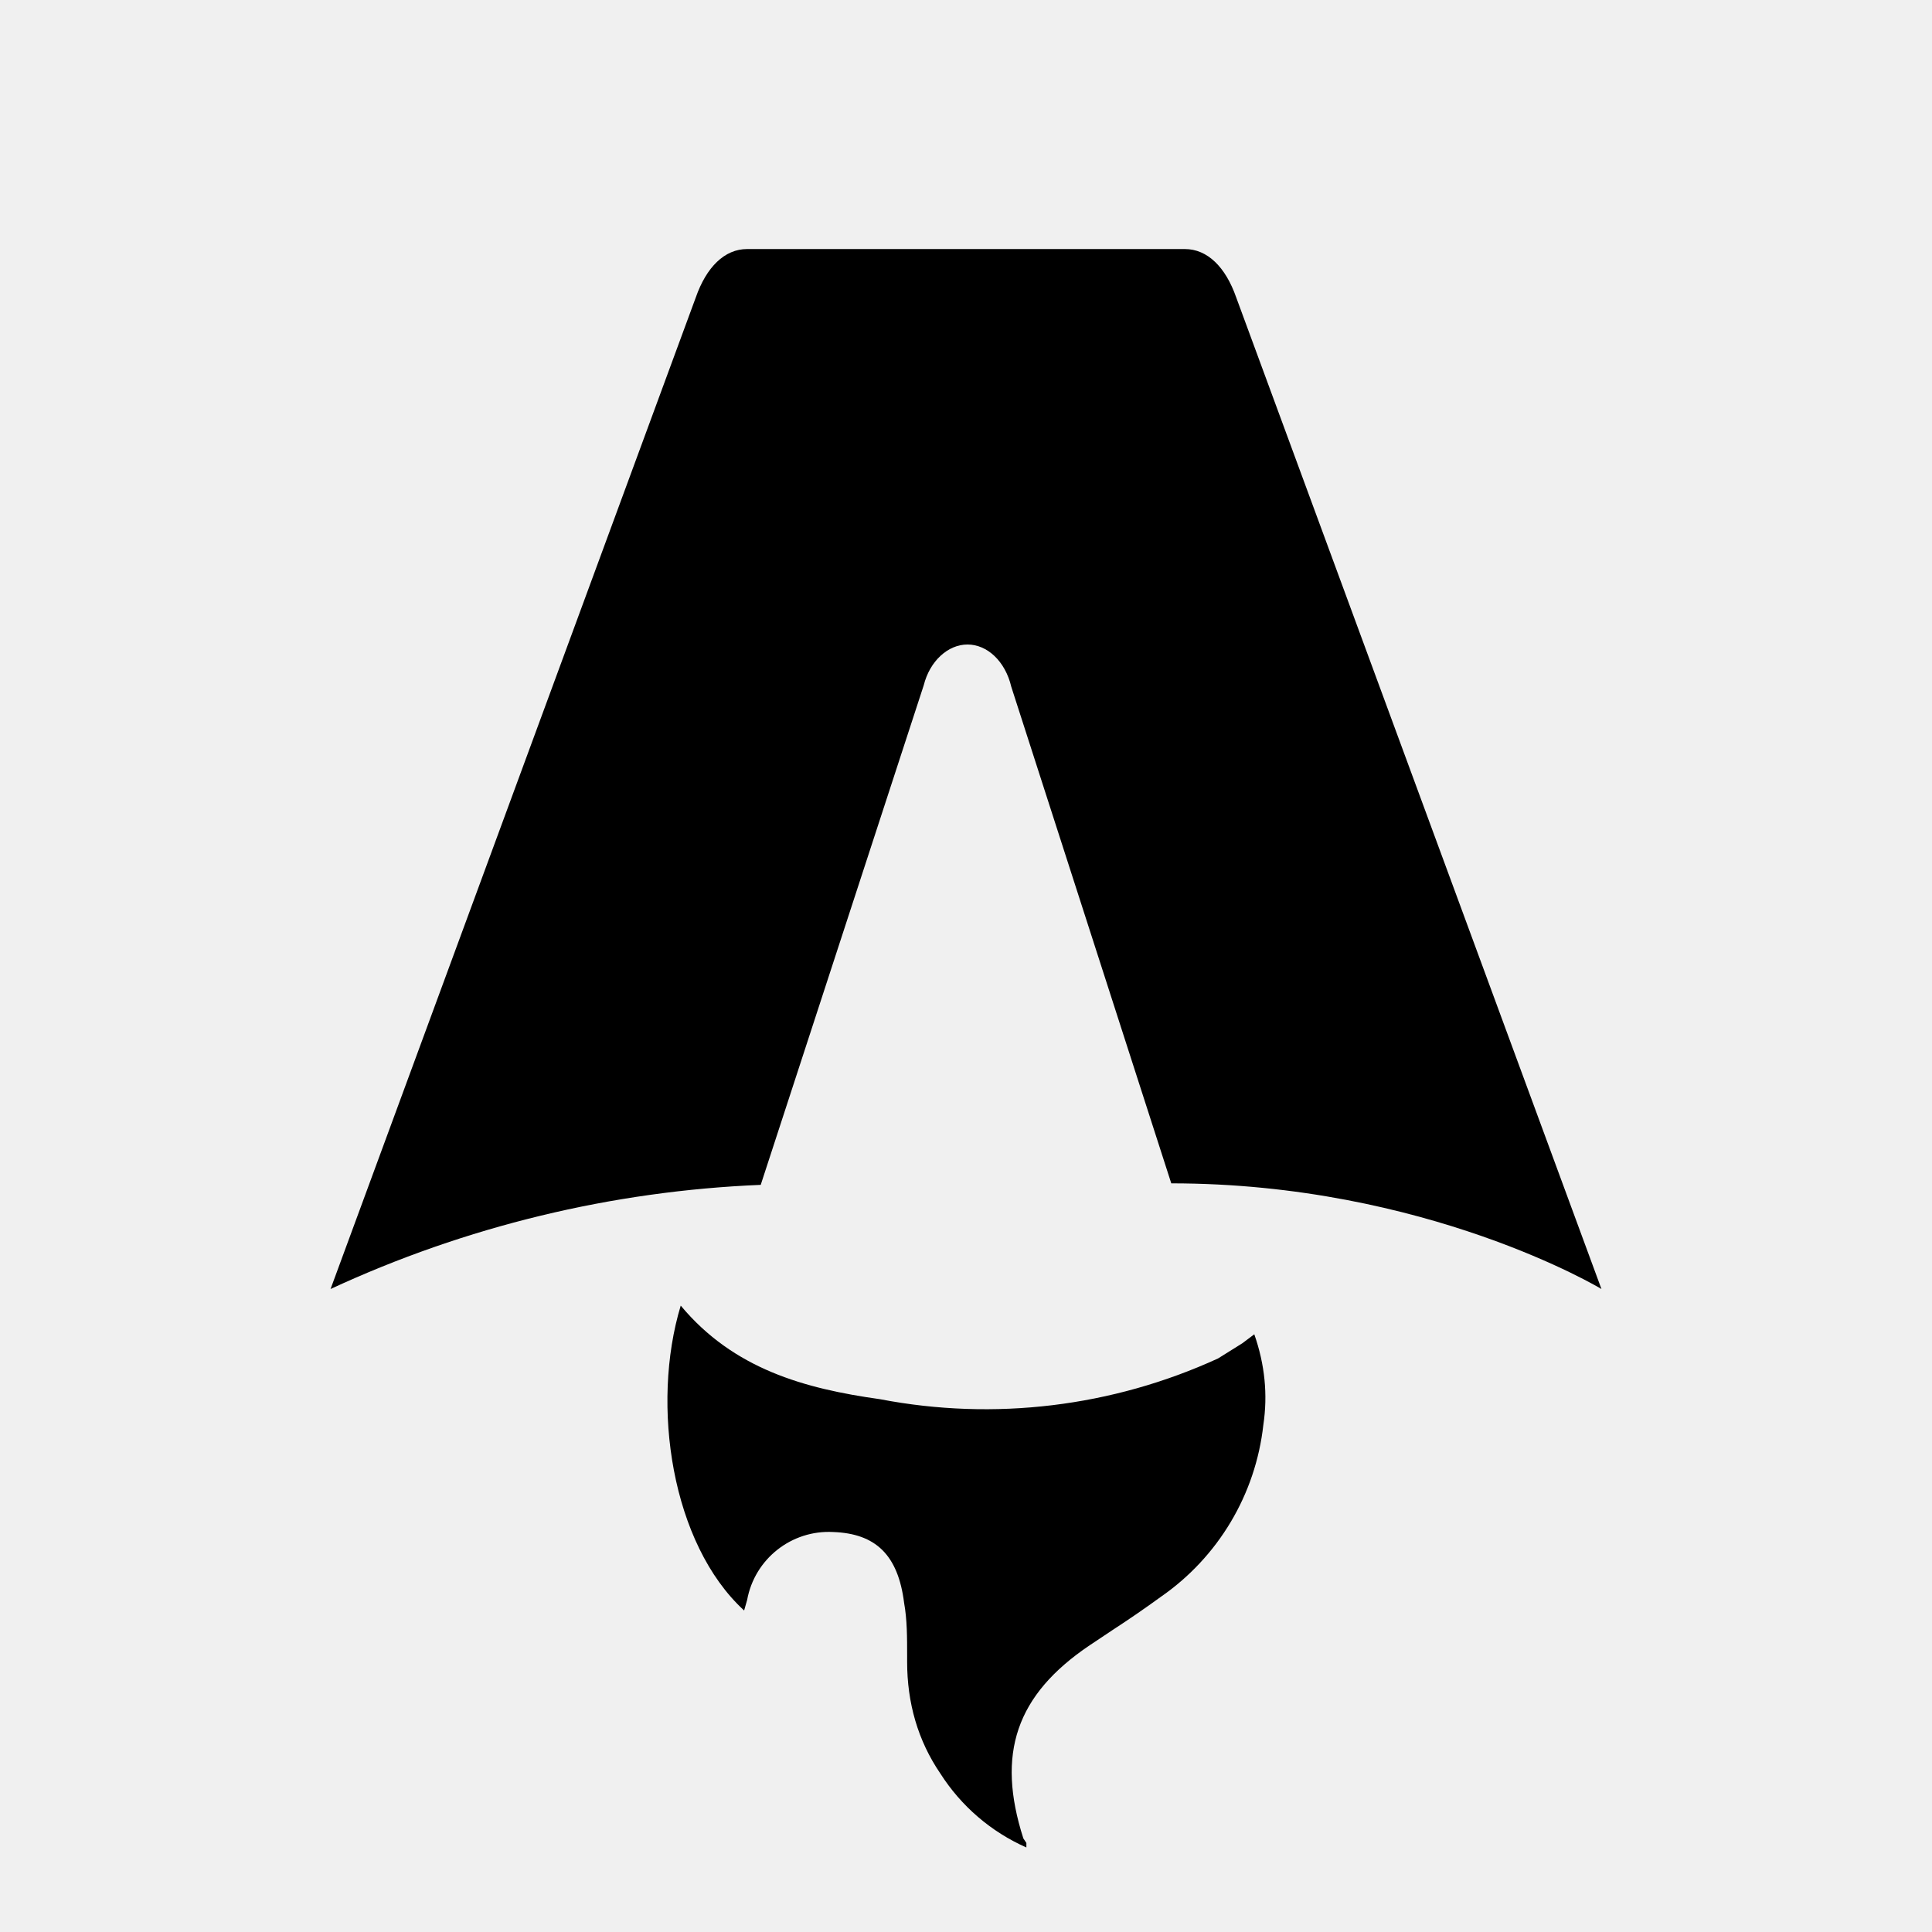
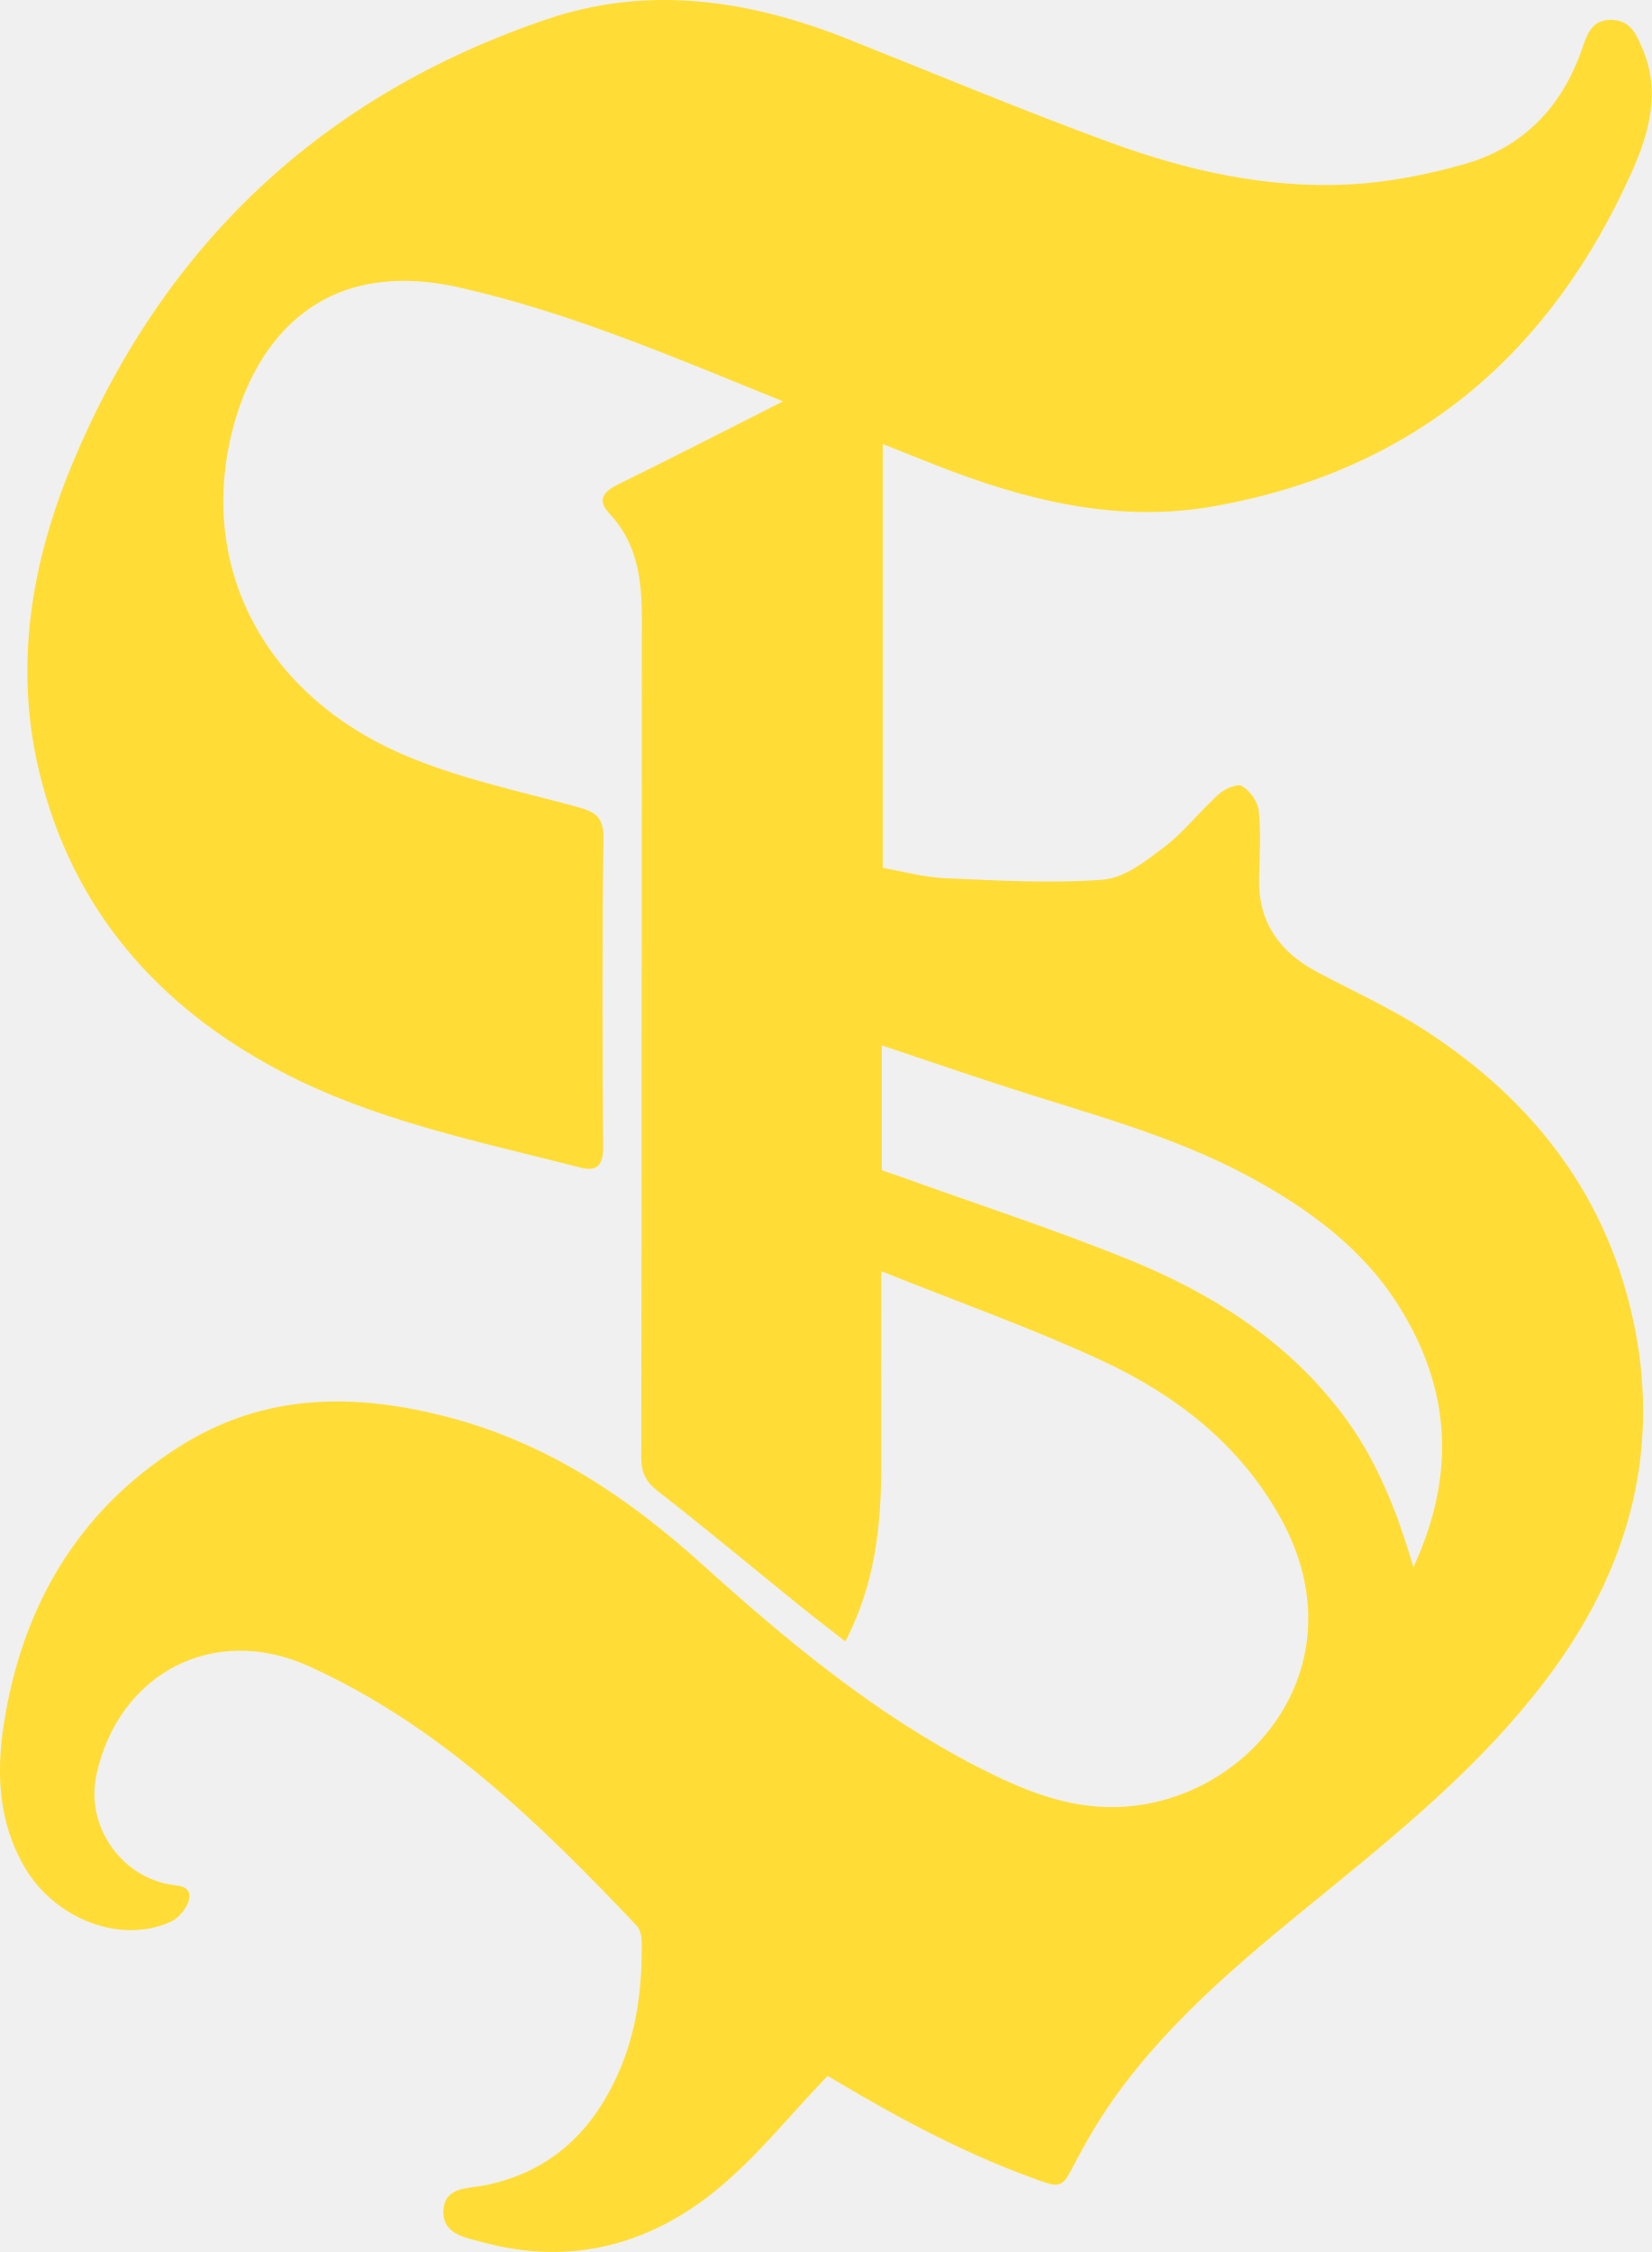
- <svg xmlns="http://www.w3.org/2000/svg" fill="none" viewBox="0 0 128 128">
-   <path d="M50.4 78.5a75.1 75.1 0 0 0-28.5 6.9l24.2-65.7c.7-2 1.9-3.2 3.4-3.2h29c1.5 0 2.7 1.2 3.4 3.2l24.2 65.7s-11.6-7-28.5-7L67 45.5c-.4-1.7-1.6-2.8-2.9-2.8-1.3 0-2.5 1.1-2.9 2.7L50.4 78.5Zm-1.1 28.2Zm-4.2-20.2c-2 6.6-.6 15.8 4.2 20.2a17.5 17.5 0 0 1 .2-.7 5.5 5.5 0 0 1 5.7-4.5c2.8.1 4.3 1.5 4.7 4.7.2 1.1.2 2.3.2 3.5v.4c0 2.7.7 5.2 2.2 7.4a13 13 0 0 0 5.7 4.9v-.3l-.2-.3c-1.8-5.6-.5-9.5 4.4-12.8l1.5-1a73 73 0 0 0 3.2-2.2 16 16 0 0 0 6.8-11.4c.3-2 .1-4-.6-6l-.8.6-1.6 1a37 37 0 0 1-22.4 2.7c-5-.7-9.7-2-13.2-6.2Z" />
-   <style>
-         path { fill: #000; }
-         @media (prefers-color-scheme: dark) {
-             path { fill: #FFF; }
-         }
+ <svg xmlns="http://www.w3.org/2000/svg" id="Layer_2" data-name="Layer 2" viewBox="0 0 493.83 673.26">
+   <defs>
+     <style>
+       .cls-1 {
+         fill: #ffdd36;
+         stroke-width: 0px;
+       }
    </style>
+   </defs>
+   <g id="OBJECTS">
+     <path class="cls-1" d="M247.44,620.59c-11.29,11.75-21.18,24.28-33.25,34.13-20.25,16.54-43.82,22.72-69.81,15.64-5.29-1.44-12.3-2.43-11.8-9.67.48-7.02,7.28-6.32,12.58-7.4,19.85-4.06,32.63-16.63,40.3-34.88,5.11-12.16,6.59-24.97,6.38-38.02-.02-1.58-.45-3.58-1.47-4.66-28.94-30.57-59.06-59.95-98.01-77.59-28.62-12.96-57.01,2.26-63.55,32.53-3.17,14.66,6.66,29.68,21.43,32.62,2.9.58,7.09.25,6.28,4.51-.49,2.56-3.09,5.65-5.54,6.76-14.85,6.74-34.37-.77-43.48-16.11-7.97-13.42-8.63-28.24-6.39-42.77,5.41-35.14,21.94-63.86,52.58-83.24,25.3-16.01,52.27-16.11,80.39-8.74,29.48,7.73,53.58,23.88,75.87,44,25.37,22.9,51.68,44.77,82.33,60.54,12.31,6.33,25.12,11.81,39.24,12.01,40.19.59,76.31-41.15,51.45-86.25-12.19-22.12-31.34-36.94-53.62-47.27-21-9.73-42.92-17.49-65.89-26.7,0,20.31-.04,38.59.01,56.87.05,18.23-1.53,36.11-10.74,53.83-4.96-3.88-9.32-7.2-13.58-10.64-14.12-11.43-28.06-23.08-42.4-34.23-3.67-2.85-5.03-5.57-5.03-10.14.15-83.43.09-166.86.19-250.28.01-11.72-1.14-22.82-9.72-31.92-3.77-4-1.82-6.54,2.67-8.74,16.21-7.94,32.27-16.21,49.26-24.79-32.32-13.06-63.35-26.47-96.66-34.02-42.96-9.73-62.81,17.67-68.86,46.48-8.23,39.19,11.52,75.49,51.34,92.89,16.6,7.25,34.75,11.04,52.36,15.82,5.48,1.49,8.22,2.86,8.12,9.48-.44,30.76-.3,61.54-.1,92.31.04,5.31-1.74,7.41-6.79,6.11-30.41-7.83-61.45-13.99-89.53-28.74-36.73-19.3-62.28-48.35-72.2-89.28-7.7-31.78-2.5-62.77,9.85-92.43C48.93,73.09,96.42,28.47,163.58,5.72,193.9-4.55,224.09-.03,253.41,11.65c26.2,10.44,52.23,21.33,78.7,31.02,22.99,8.42,46.91,13.77,71.59,12.45,11.29-.61,22.68-2.87,33.6-5.9,17.87-4.95,29.6-17.01,35.69-34.6,1.47-4.24,2.87-8.89,8.93-8.68,5.71.2,7.4,4.53,9.18,8.73,5.35,12.64,2,24.98-3.08,36.39-24.42,54.84-65.29,89.73-125.2,100.31-28.81,5.09-56.13-1.77-82.79-12.22-5.18-2.03-10.35-4.12-16.1-6.41v126.73c5.85,1.01,12.25,2.8,18.71,3.08,15.7.68,31.5,1.63,47.11.44,6.36-.49,12.84-5.55,18.33-9.75,5.97-4.57,10.67-10.75,16.3-15.82,1.77-1.59,5.59-3.26,6.96-2.42,2.36,1.44,4.72,4.7,5,7.41.67,6.64.25,13.41.09,20.12-.31,13.15,6.1,22.06,17.33,28.05,10.65,5.68,21.75,10.67,31.87,17.19,33,21.25,55.49,50.35,63.17,89.47,7.18,36.56-1.69,69.79-22.91,99.88-18.42,26.11-42.58,46.53-67.12,66.55-23.82,19.44-47.99,38.6-65.97,64.02-4.84,6.84-9,14.22-12.86,21.67-1.89,3.66-3.4,4.52-7.42,3.14-22.36-7.69-43.04-18.75-63.25-30.81-1.09-.65-2.18-1.3-1.84-1.1ZM422.57,468.54c12.94-27.87,11.07-53.59-4.4-78.17-10.87-17.28-26.9-28.95-44.62-38.55-23.47-12.71-49.22-19.15-74.32-27.38-11.76-3.85-23.48-7.85-35.58-11.9v37.32c2,.69,3.98,1.35,5.95,2.06,22.66,8.15,45.59,15.62,67.89,24.66,24.66,10.01,46.87,24,63.43,45.62,10.27,13.4,16.46,28.68,21.65,46.35Z" />
+   </g>
</svg>
